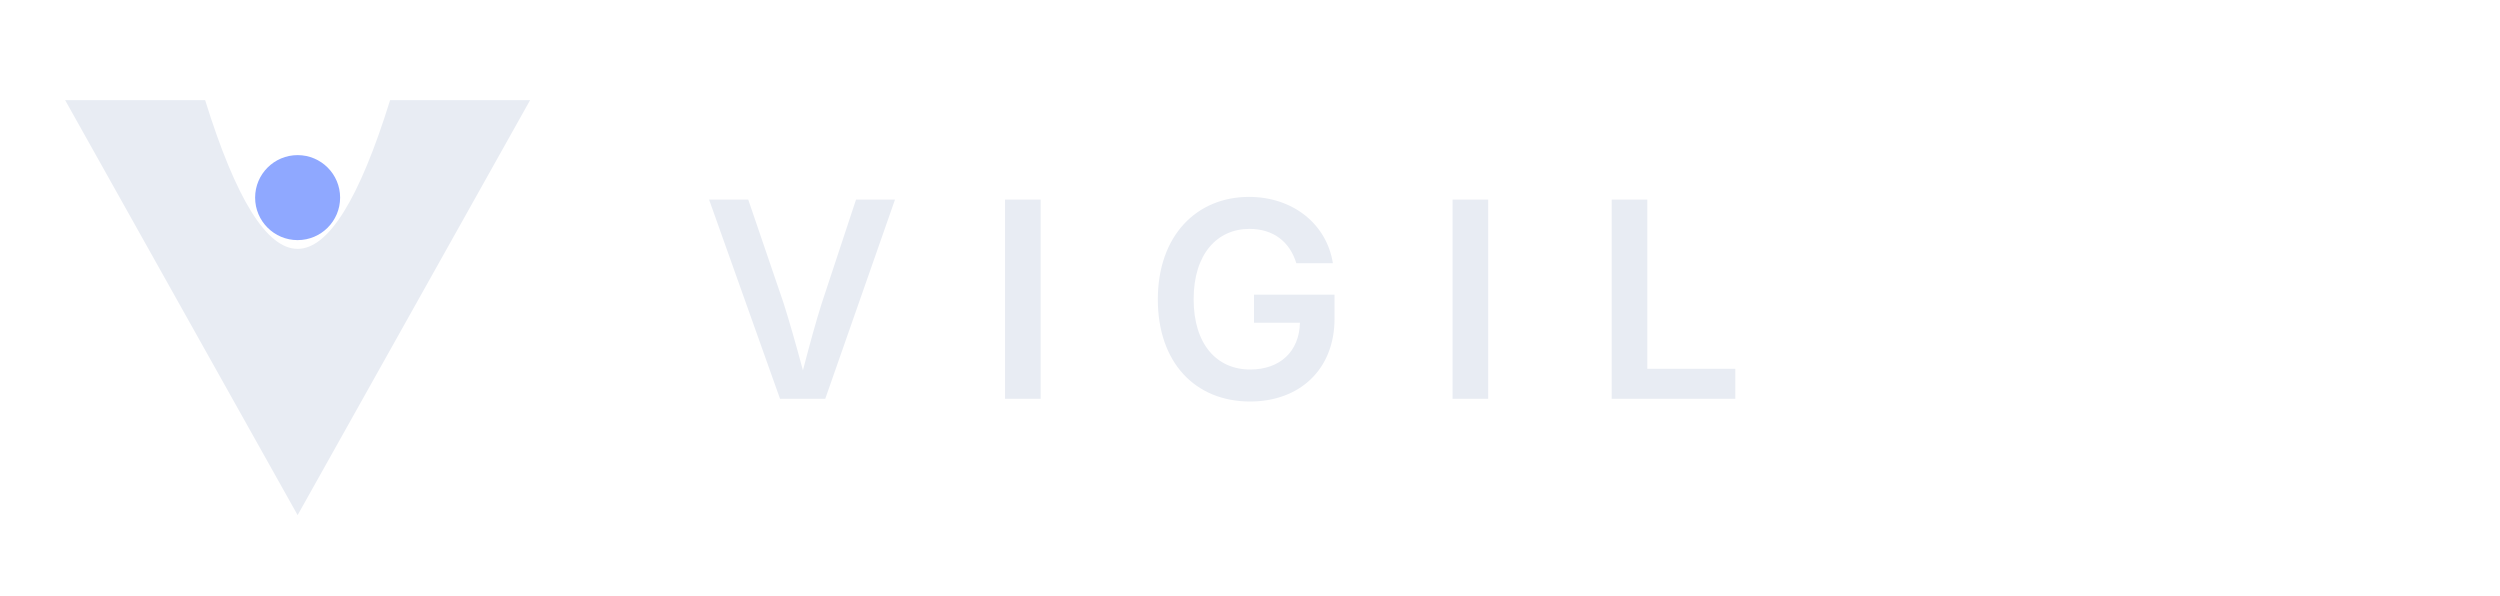
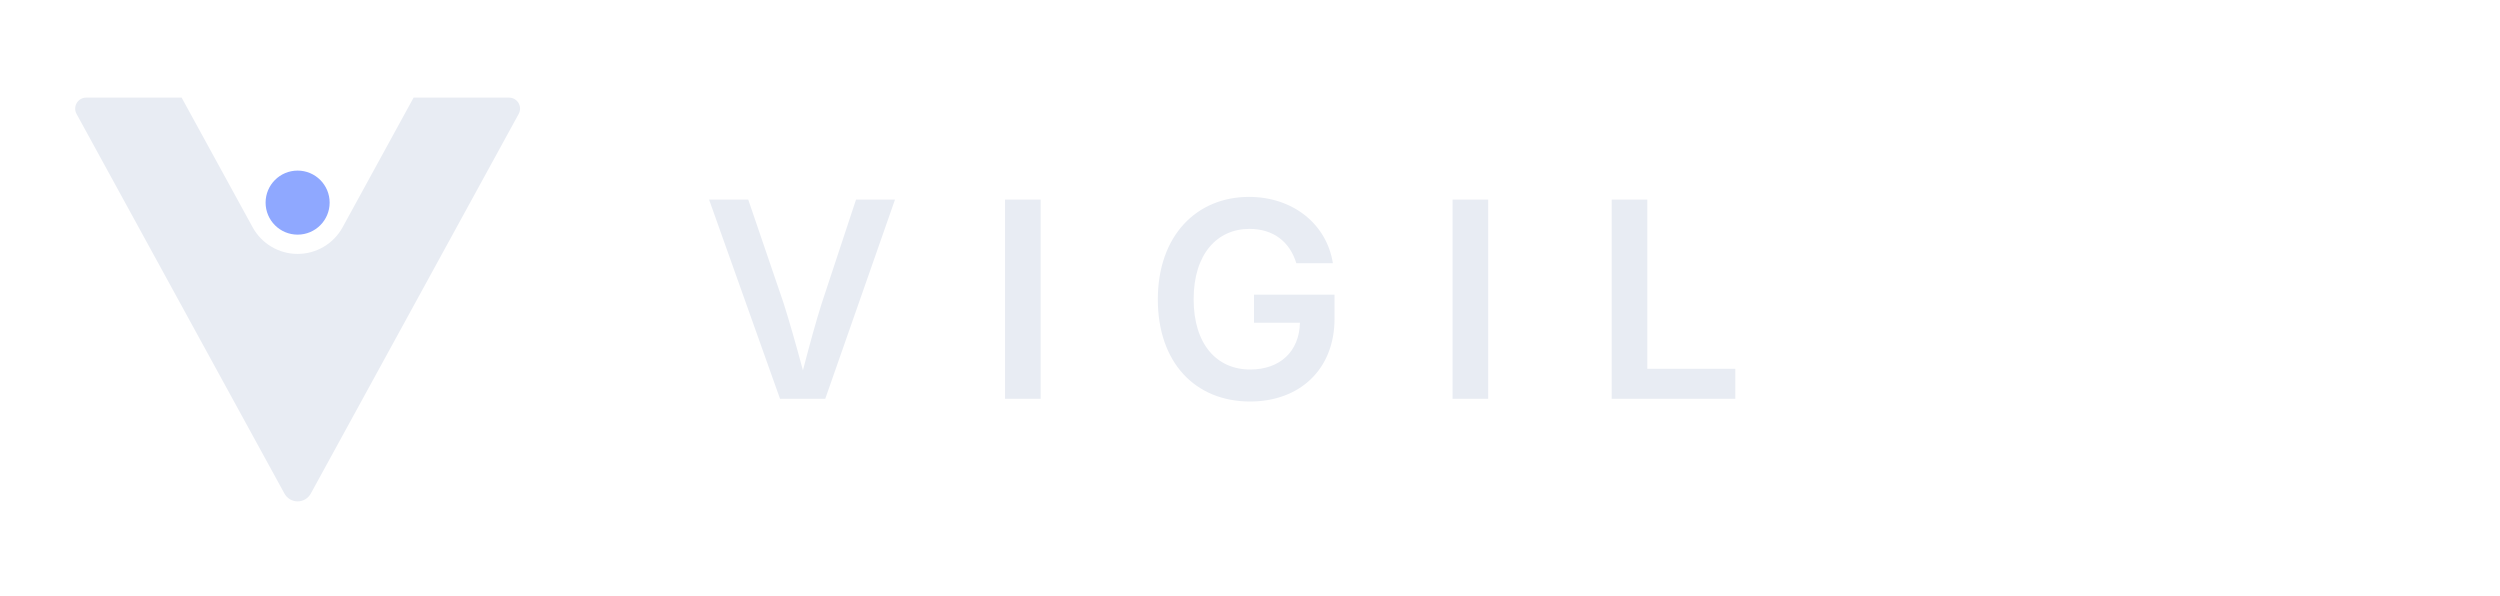
<svg xmlns="http://www.w3.org/2000/svg" viewBox="0 0 420 100" role="img" aria-label="Vigil">
-   <path d="M10.94 16.82 L34.46 16.82 Q50 66.8 65.54 16.82 L89.06 16.82 L50 86.54 Z" fill="#E8ECF3" />
-   <circle cx="50.00" cy="33.20" r="7.14" fill="#8FA8FF" />
+   <path d="M12.858 19.136 A1.848 1.848 0 0 1 14.479 16.4 L30.514 16.4 L42.441 38.179 A8.618 8.618 0 0 0 57.559 38.179 L69.486 16.4 L85.521 16.4 A1.848 1.848 0 0 1 87.142 19.136 L52.21 82.924 A2.52 2.52 0 0 1 47.79 82.924 Z" fill="#E8ECF3" />
+   <circle cx="50.00" cy="34.04" r="5.38" fill="#8FA8FF" />
  <text x="118" y="67" fill="#E8ECF3" font-family="Inter, 'Segoe UI', system-ui, sans-serif" font-weight="600" font-size="46" letter-spacing="14">VIGIL</text>
</svg>
